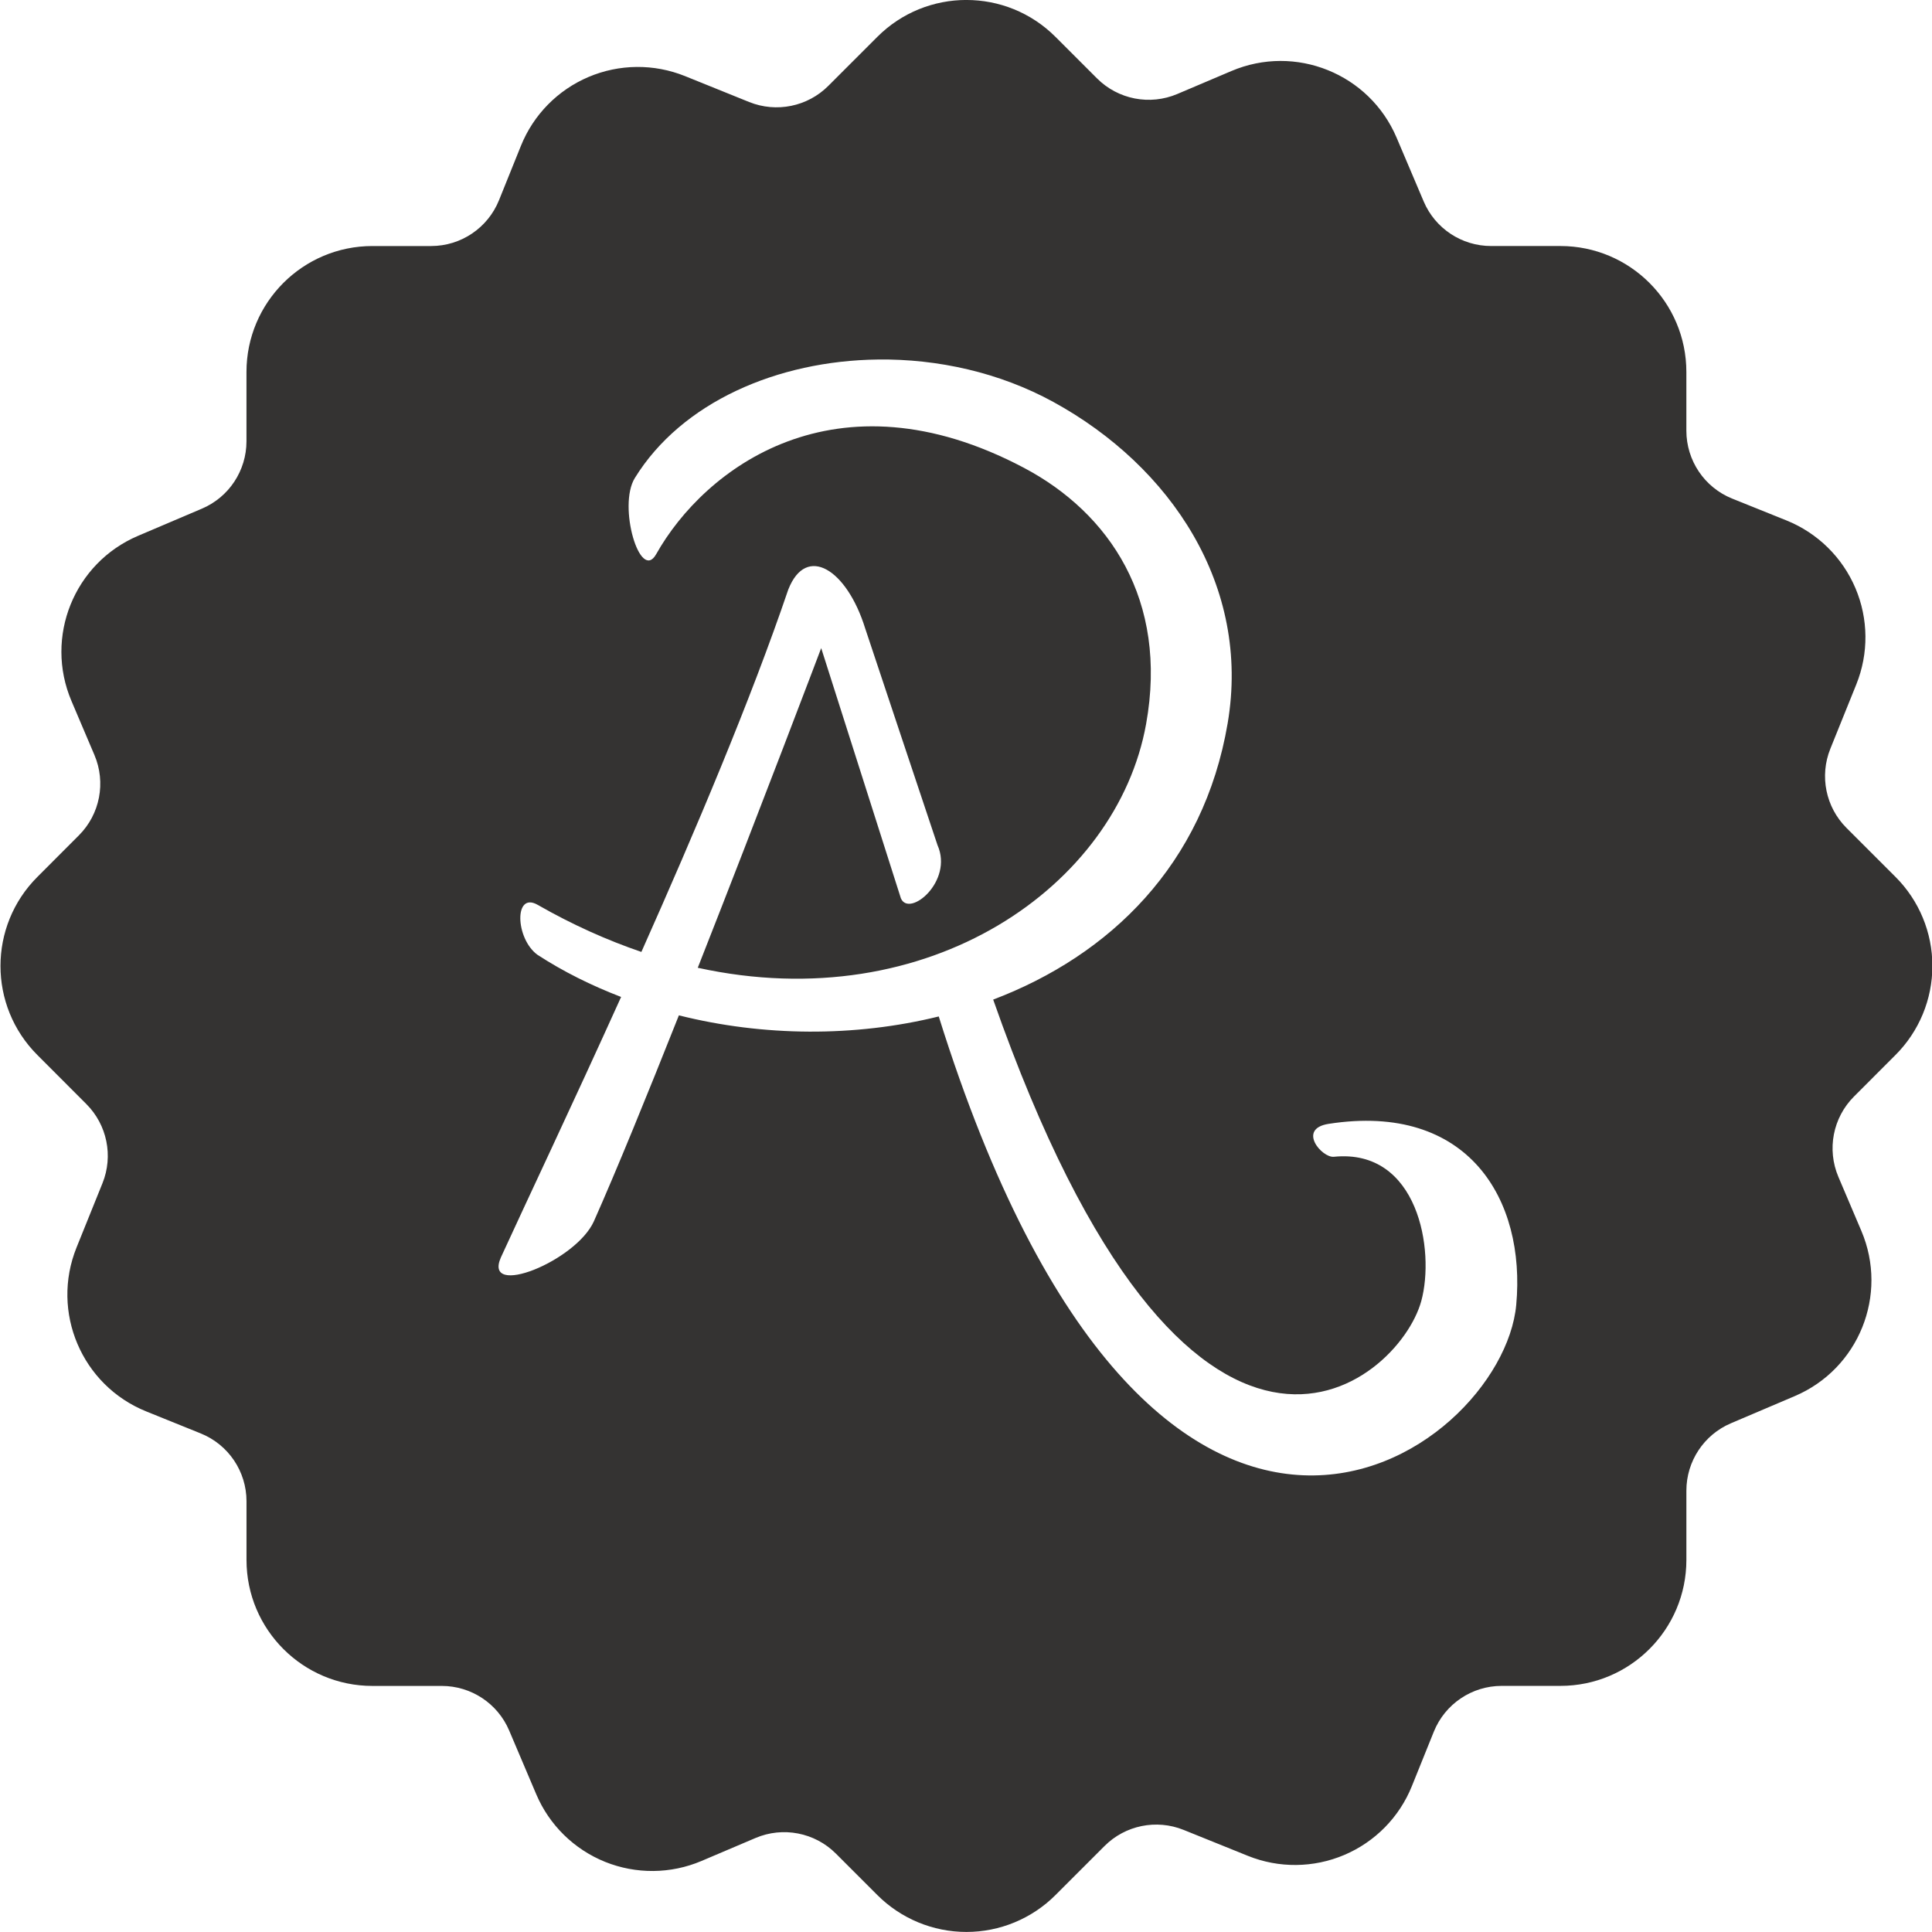
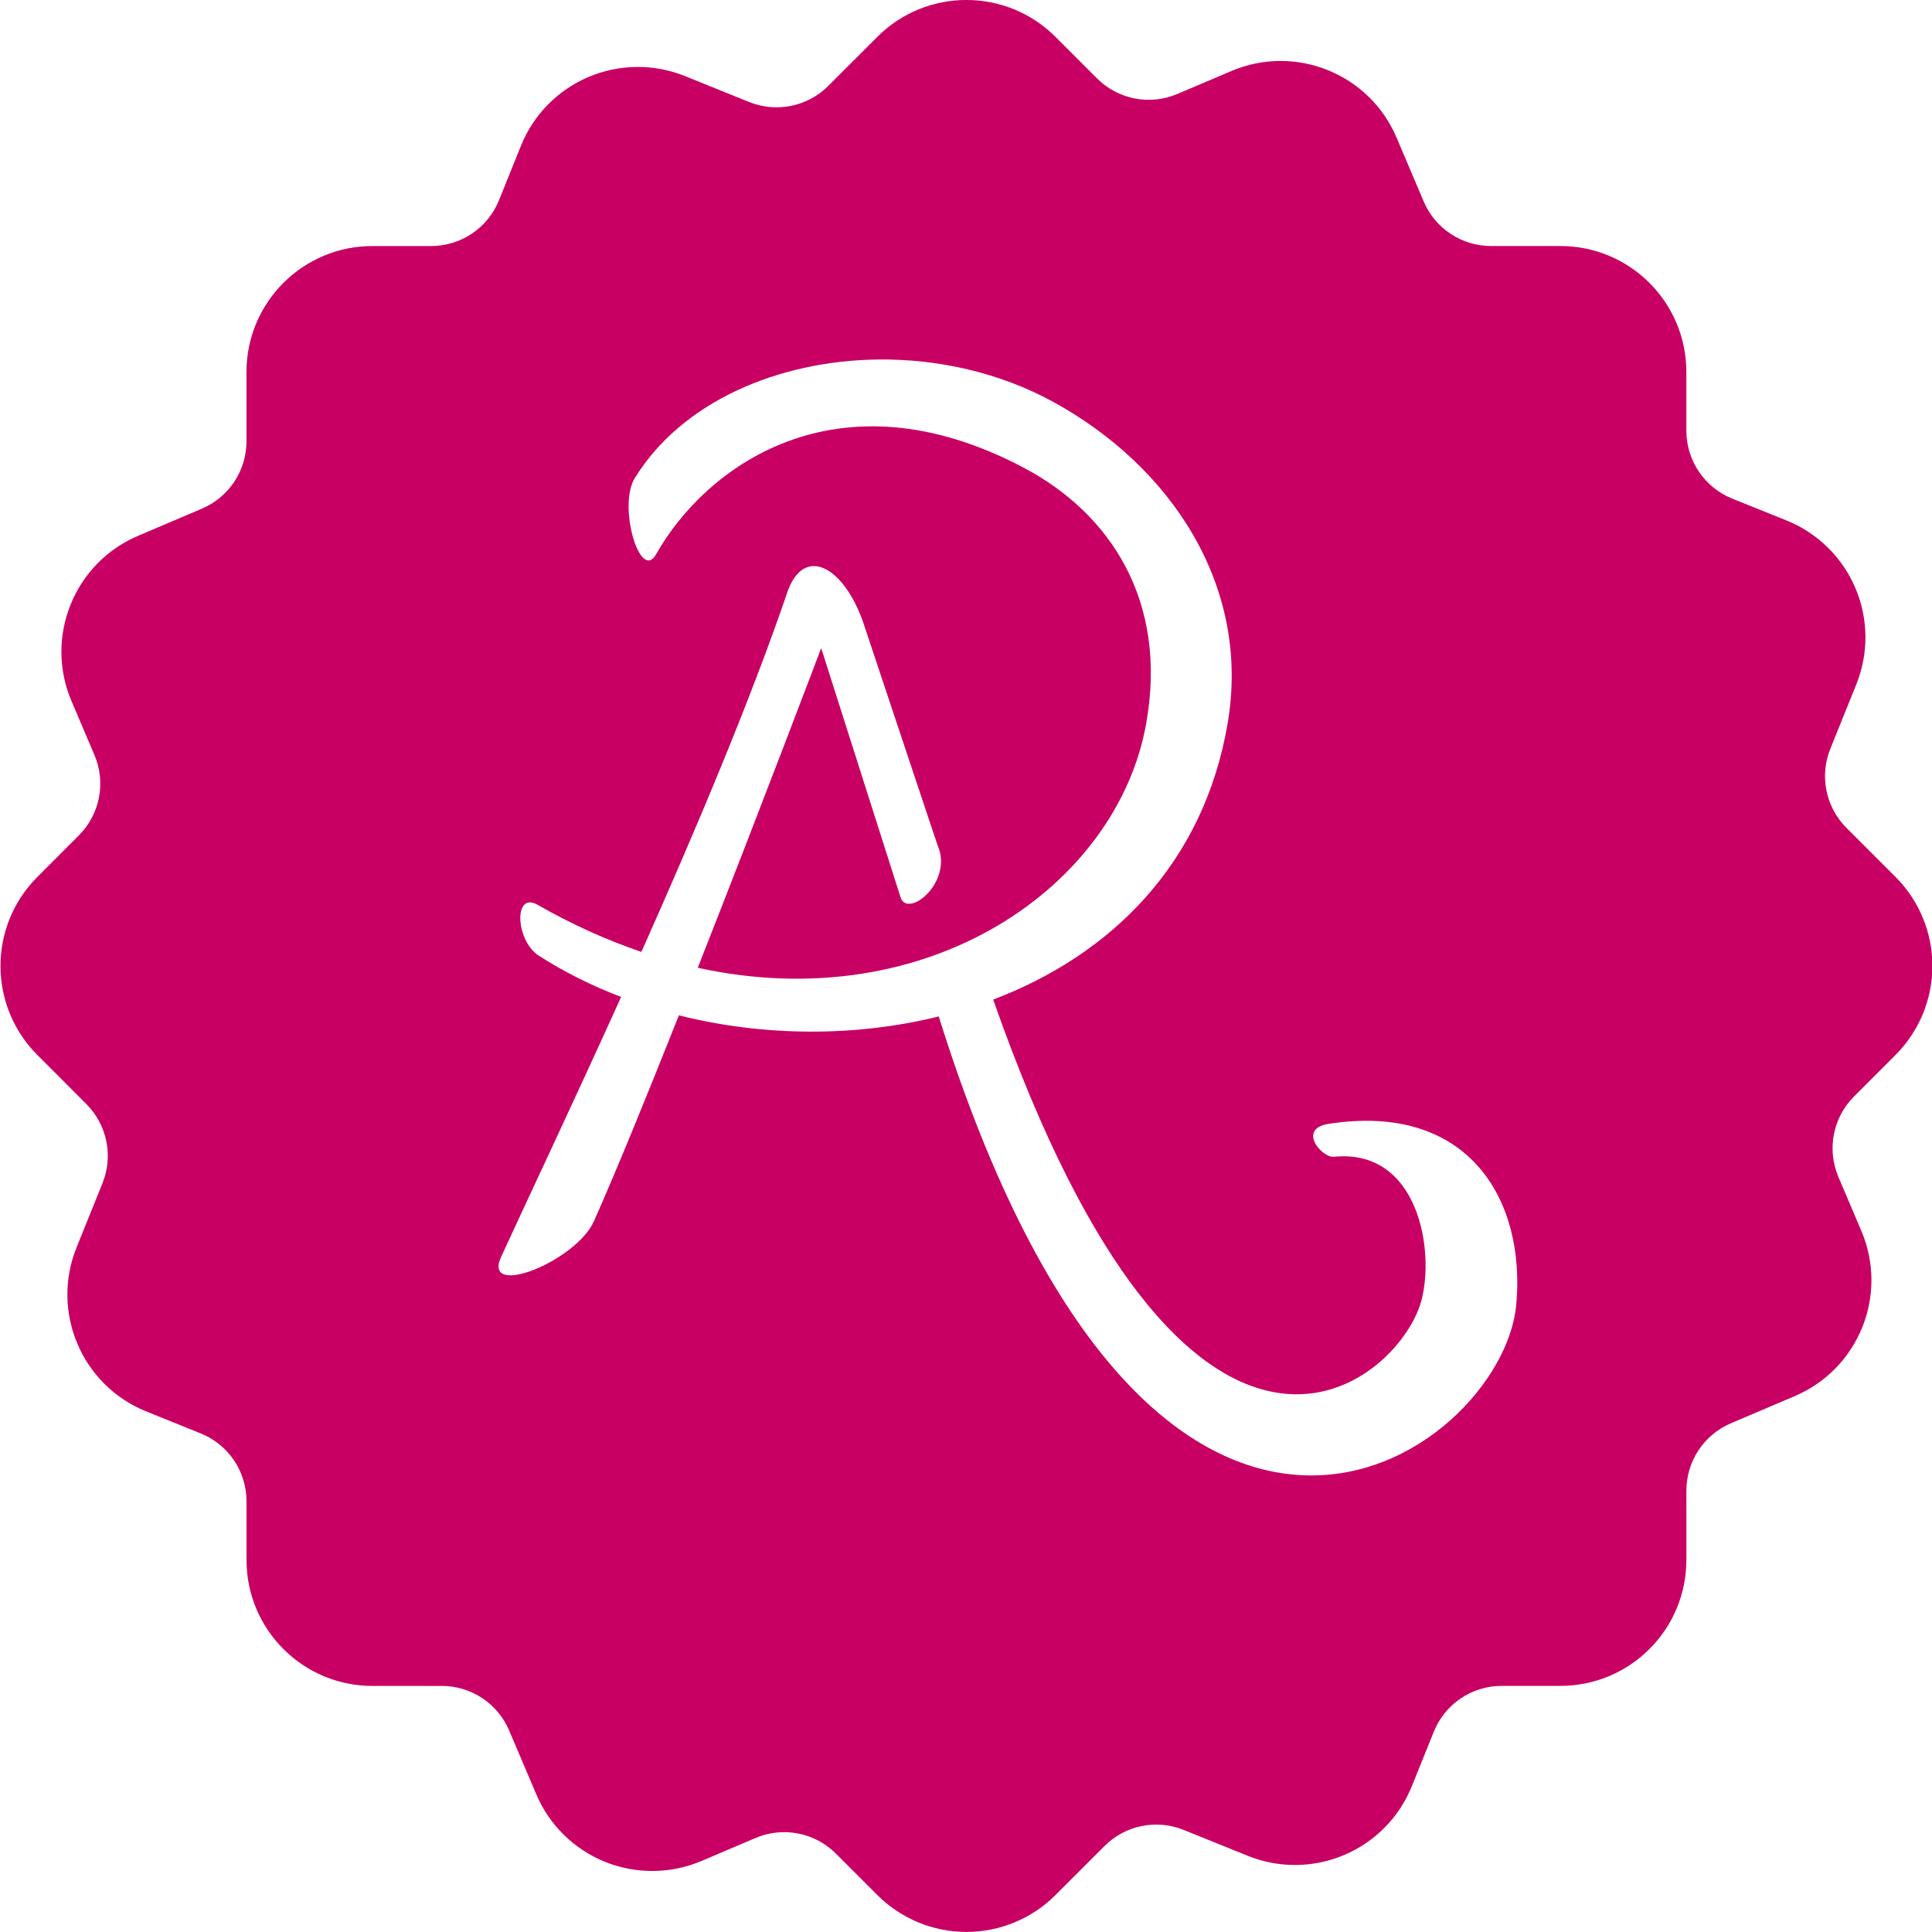
<svg xmlns="http://www.w3.org/2000/svg" width="29.548mm" height="29.548mm" version="1.1" viewBox="0 0 29.548 29.548">
-   <path transform="scale(.26458)" d="m55.863-0.002c-1.864 0-3.728 0.711-5.15 2.133l-2.834 2.834c-1.2 1.2-3.001 1.565-4.574 0.932l-3.713-1.5c-1.791-0.721-3.797-0.702-5.574 0.053-1.777 0.755-3.182 2.185-3.904 3.975l-1.27 3.15c-0.645 1.599-2.196 2.647-3.922 2.647h-3.394c-4.02 0-7.281 3.26-7.281 7.283v4.004c0 1.695-1.013 3.23-2.574 3.893l-3.689 1.57c-3.7 1.572-5.426 5.848-3.853 9.549l1.328 3.123c0.675 1.588 0.32 3.426-0.9 4.644l-2.398 2.402c-2.844 2.843-2.844 7.451 0 10.295l2.832 2.836c1.197 1.2 1.566 2.999 0.932 4.572l-1.5 3.717c-1.505 3.729 0.3 7.973 4.029 9.477l3.148 1.272c1.6 0.644 2.647 2.196 2.647 3.922v3.391c0 4.023 3.261 7.283 7.281 7.283h4.008c1.696 0 3.23 1.014 3.893 2.574l1.568 3.691c0.755 1.777 2.186 3.18 3.977 3.904 1.792 0.721 3.797 0.704 5.574-0.051l3.123-1.328c1.585-0.675 3.425-0.318 4.644 0.9l2.398 2.398c1.365 1.365 3.218 2.133 5.15 2.133 1.929 0 3.782-0.767 5.148-2.133l2.834-2.834c1.199-1.2 3-1.566 4.572-0.932l3.715 1.5c1.792 0.723 3.797 0.702 5.574-0.053 1.777-0.755 3.183-2.184 3.904-3.975l1.27-3.15c0.645-1.599 2.198-2.647 3.922-2.647h3.394c4.023 0 7.283-3.26 7.283-7.283v-4.004c0-1.695 1.014-3.23 2.574-3.893l3.689-1.57c3.701-1.572 5.425-5.848 3.852-9.549l-1.328-3.123c-0.675-1.587-0.318-3.426 0.902-4.646l2.398-2.4c1.365-1.364 2.133-3.216 2.133-5.148 0-1.932-0.766-3.783-2.133-5.148l-2.834-2.832c-1.2-1.201-1.565-3.001-0.932-4.574l1.5-3.717c0.723-1.791 0.705-3.795-0.051-5.572-0.755-1.777-2.186-3.182-3.977-3.906l-3.15-1.268c-1.599-0.645-2.644-2.199-2.644-3.924v-3.391c0-4.023-3.26-7.283-7.283-7.283h-4.006c-1.697 0-3.231-1.014-3.894-2.574l-1.566-3.688c-1.573-3.703-5.849-5.427-9.551-3.853l-3.123 1.326c-1.588 0.675-3.426 0.319-4.646-0.902l-2.398-2.398c-1.422-1.422-3.285-2.133-5.148-2.133zm-5.127 20.783c3.476-0.042 7.045 0.752 10.148 2.451 6.8 3.723 11.431 10.643 10.08 18.58-1.389 8.168-6.805 13.409-13.553 15.969 11.361 32.408 23.425 22.257 24.746 17.424 0.799-2.92-0.173-8.827-5.053-8.338-0.691 0.071-2.138-1.62-0.297-1.904 8.071-1.252 11.401 4.379 10.838 10.469-0.799 8.7-20.929 23.114-33.381-16.676-4.861 1.201-10.156 1.158-15.021-0.064-1.845 4.645-3.631 9.024-4.91 11.896-1.032 2.321-6.43 4.477-5.379 2.096 1.481-3.235 4.108-8.771 6.949-15.055-1.716-0.659-3.345-1.467-4.84-2.441-1.275-0.937-1.361-3.674 0.018-2.883 2.025 1.159 4.03 2.05 5.994 2.721 3.117-6.989 6.339-14.611 8.488-20.939l0.008-0.02c1.039-2.624 3.377-1.161 4.438 2.248 0.075 0.243 4.184 12.539 4.184 12.539 0.928 2.092-1.632 4.204-2.117 3.074l-4.607-14.465s-3.509 9.277-7.135 18.479c13.369 2.927 24.236-4.739 25.916-14.09 1.292-7.171-2.134-12.206-7.066-14.812-10.88-5.753-18.465 0.033-21.254 4.994-0.929 1.651-2.232-2.786-1.234-4.402 2.708-4.388 8.247-6.779 14.041-6.85z" fill="#343332" stroke-width="1.333" />
+   <path transform="scale(.26458)" d="m55.863-0.002c-1.864 0-3.728 0.711-5.15 2.133l-2.834 2.834c-1.2 1.2-3.001 1.565-4.574 0.932l-3.713-1.5c-1.791-0.721-3.797-0.702-5.574 0.053-1.777 0.755-3.182 2.185-3.904 3.975l-1.27 3.15c-0.645 1.599-2.196 2.647-3.922 2.647h-3.394c-4.02 0-7.281 3.26-7.281 7.283v4.004c0 1.695-1.013 3.23-2.574 3.893l-3.689 1.57c-3.7 1.572-5.426 5.848-3.853 9.549l1.328 3.123c0.675 1.588 0.32 3.426-0.9 4.644l-2.398 2.402c-2.844 2.843-2.844 7.451 0 10.295l2.832 2.836c1.197 1.2 1.566 2.999 0.932 4.572l-1.5 3.717c-1.505 3.729 0.3 7.973 4.029 9.477l3.148 1.272c1.6 0.644 2.647 2.196 2.647 3.922v3.391c0 4.023 3.261 7.283 7.281 7.283h4.008c1.696 0 3.23 1.014 3.893 2.574l1.568 3.691c0.755 1.777 2.186 3.18 3.977 3.904 1.792 0.721 3.797 0.704 5.574-0.051l3.123-1.328c1.585-0.675 3.425-0.318 4.644 0.9l2.398 2.398c1.365 1.365 3.218 2.133 5.15 2.133 1.929 0 3.782-0.767 5.148-2.133l2.834-2.834c1.199-1.2 3-1.566 4.572-0.932l3.715 1.5c1.792 0.723 3.797 0.702 5.574-0.053 1.777-0.755 3.183-2.184 3.904-3.975l1.27-3.15c0.645-1.599 2.198-2.647 3.922-2.647h3.394c4.023 0 7.283-3.26 7.283-7.283v-4.004c0-1.695 1.014-3.23 2.574-3.893l3.689-1.57c3.701-1.572 5.425-5.848 3.852-9.549l-1.328-3.123c-0.675-1.587-0.318-3.426 0.902-4.646l2.398-2.4c1.365-1.364 2.133-3.216 2.133-5.148 0-1.932-0.766-3.783-2.133-5.148l-2.834-2.832c-1.2-1.201-1.565-3.001-0.932-4.574l1.5-3.717c0.723-1.791 0.705-3.795-0.051-5.572-0.755-1.777-2.186-3.182-3.977-3.906l-3.15-1.268c-1.599-0.645-2.644-2.199-2.644-3.924v-3.391c0-4.023-3.26-7.283-7.283-7.283h-4.006c-1.697 0-3.231-1.014-3.894-2.574l-1.566-3.688c-1.573-3.703-5.849-5.427-9.551-3.853l-3.123 1.326c-1.588 0.675-3.426 0.319-4.646-0.902l-2.398-2.398c-1.422-1.422-3.285-2.133-5.148-2.133zm-5.127 20.783c3.476-0.042 7.045 0.752 10.148 2.451 6.8 3.723 11.431 10.643 10.08 18.58-1.389 8.168-6.805 13.409-13.553 15.969 11.361 32.408 23.425 22.257 24.746 17.424 0.799-2.92-0.173-8.827-5.053-8.338-0.691 0.071-2.138-1.62-0.297-1.904 8.071-1.252 11.401 4.379 10.838 10.469-0.799 8.7-20.929 23.114-33.381-16.676-4.861 1.201-10.156 1.158-15.021-0.064-1.845 4.645-3.631 9.024-4.91 11.896-1.032 2.321-6.43 4.477-5.379 2.096 1.481-3.235 4.108-8.771 6.949-15.055-1.716-0.659-3.345-1.467-4.84-2.441-1.275-0.937-1.361-3.674 0.018-2.883 2.025 1.159 4.03 2.05 5.994 2.721 3.117-6.989 6.339-14.611 8.488-20.939l0.008-0.02c1.039-2.624 3.377-1.161 4.438 2.248 0.075 0.243 4.184 12.539 4.184 12.539 0.928 2.092-1.632 4.204-2.117 3.074l-4.607-14.465s-3.509 9.277-7.135 18.479c13.369 2.927 24.236-4.739 25.916-14.09 1.292-7.171-2.134-12.206-7.066-14.812-10.88-5.753-18.465 0.033-21.254 4.994-0.929 1.651-2.232-2.786-1.234-4.402 2.708-4.388 8.247-6.779 14.041-6.85z" fill="#c90064" stroke-width="1.333" />
</svg>
